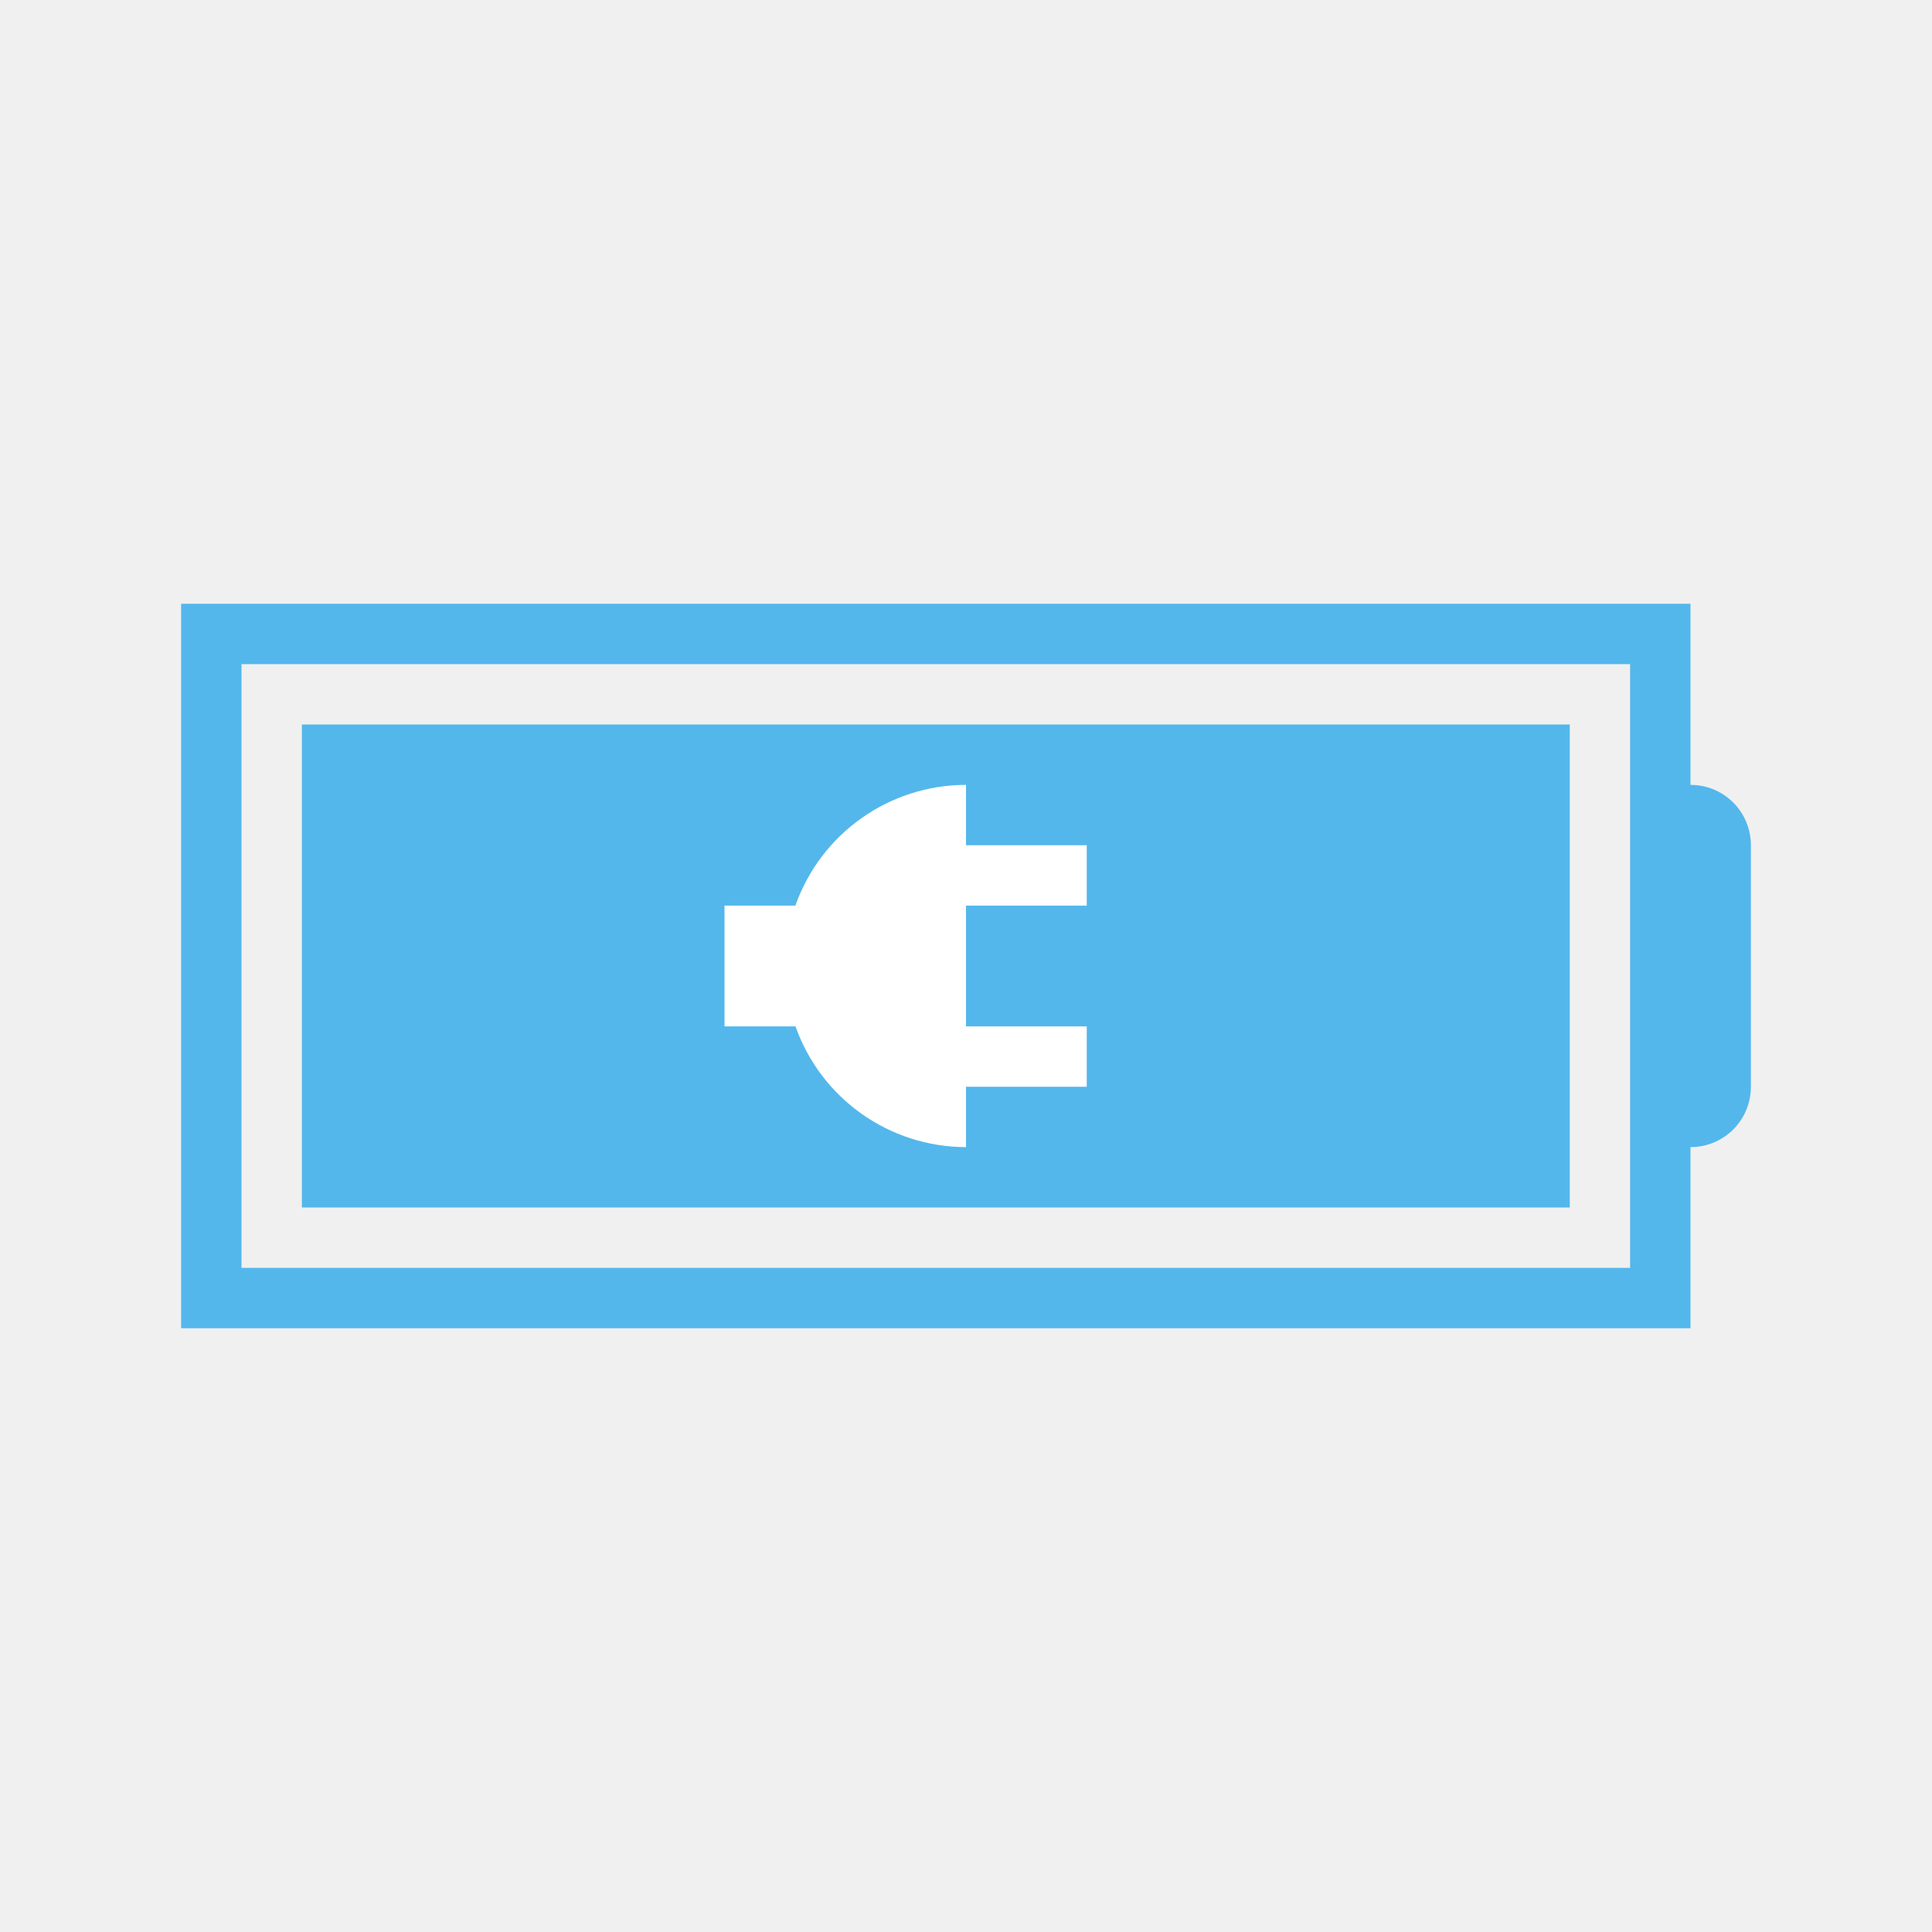
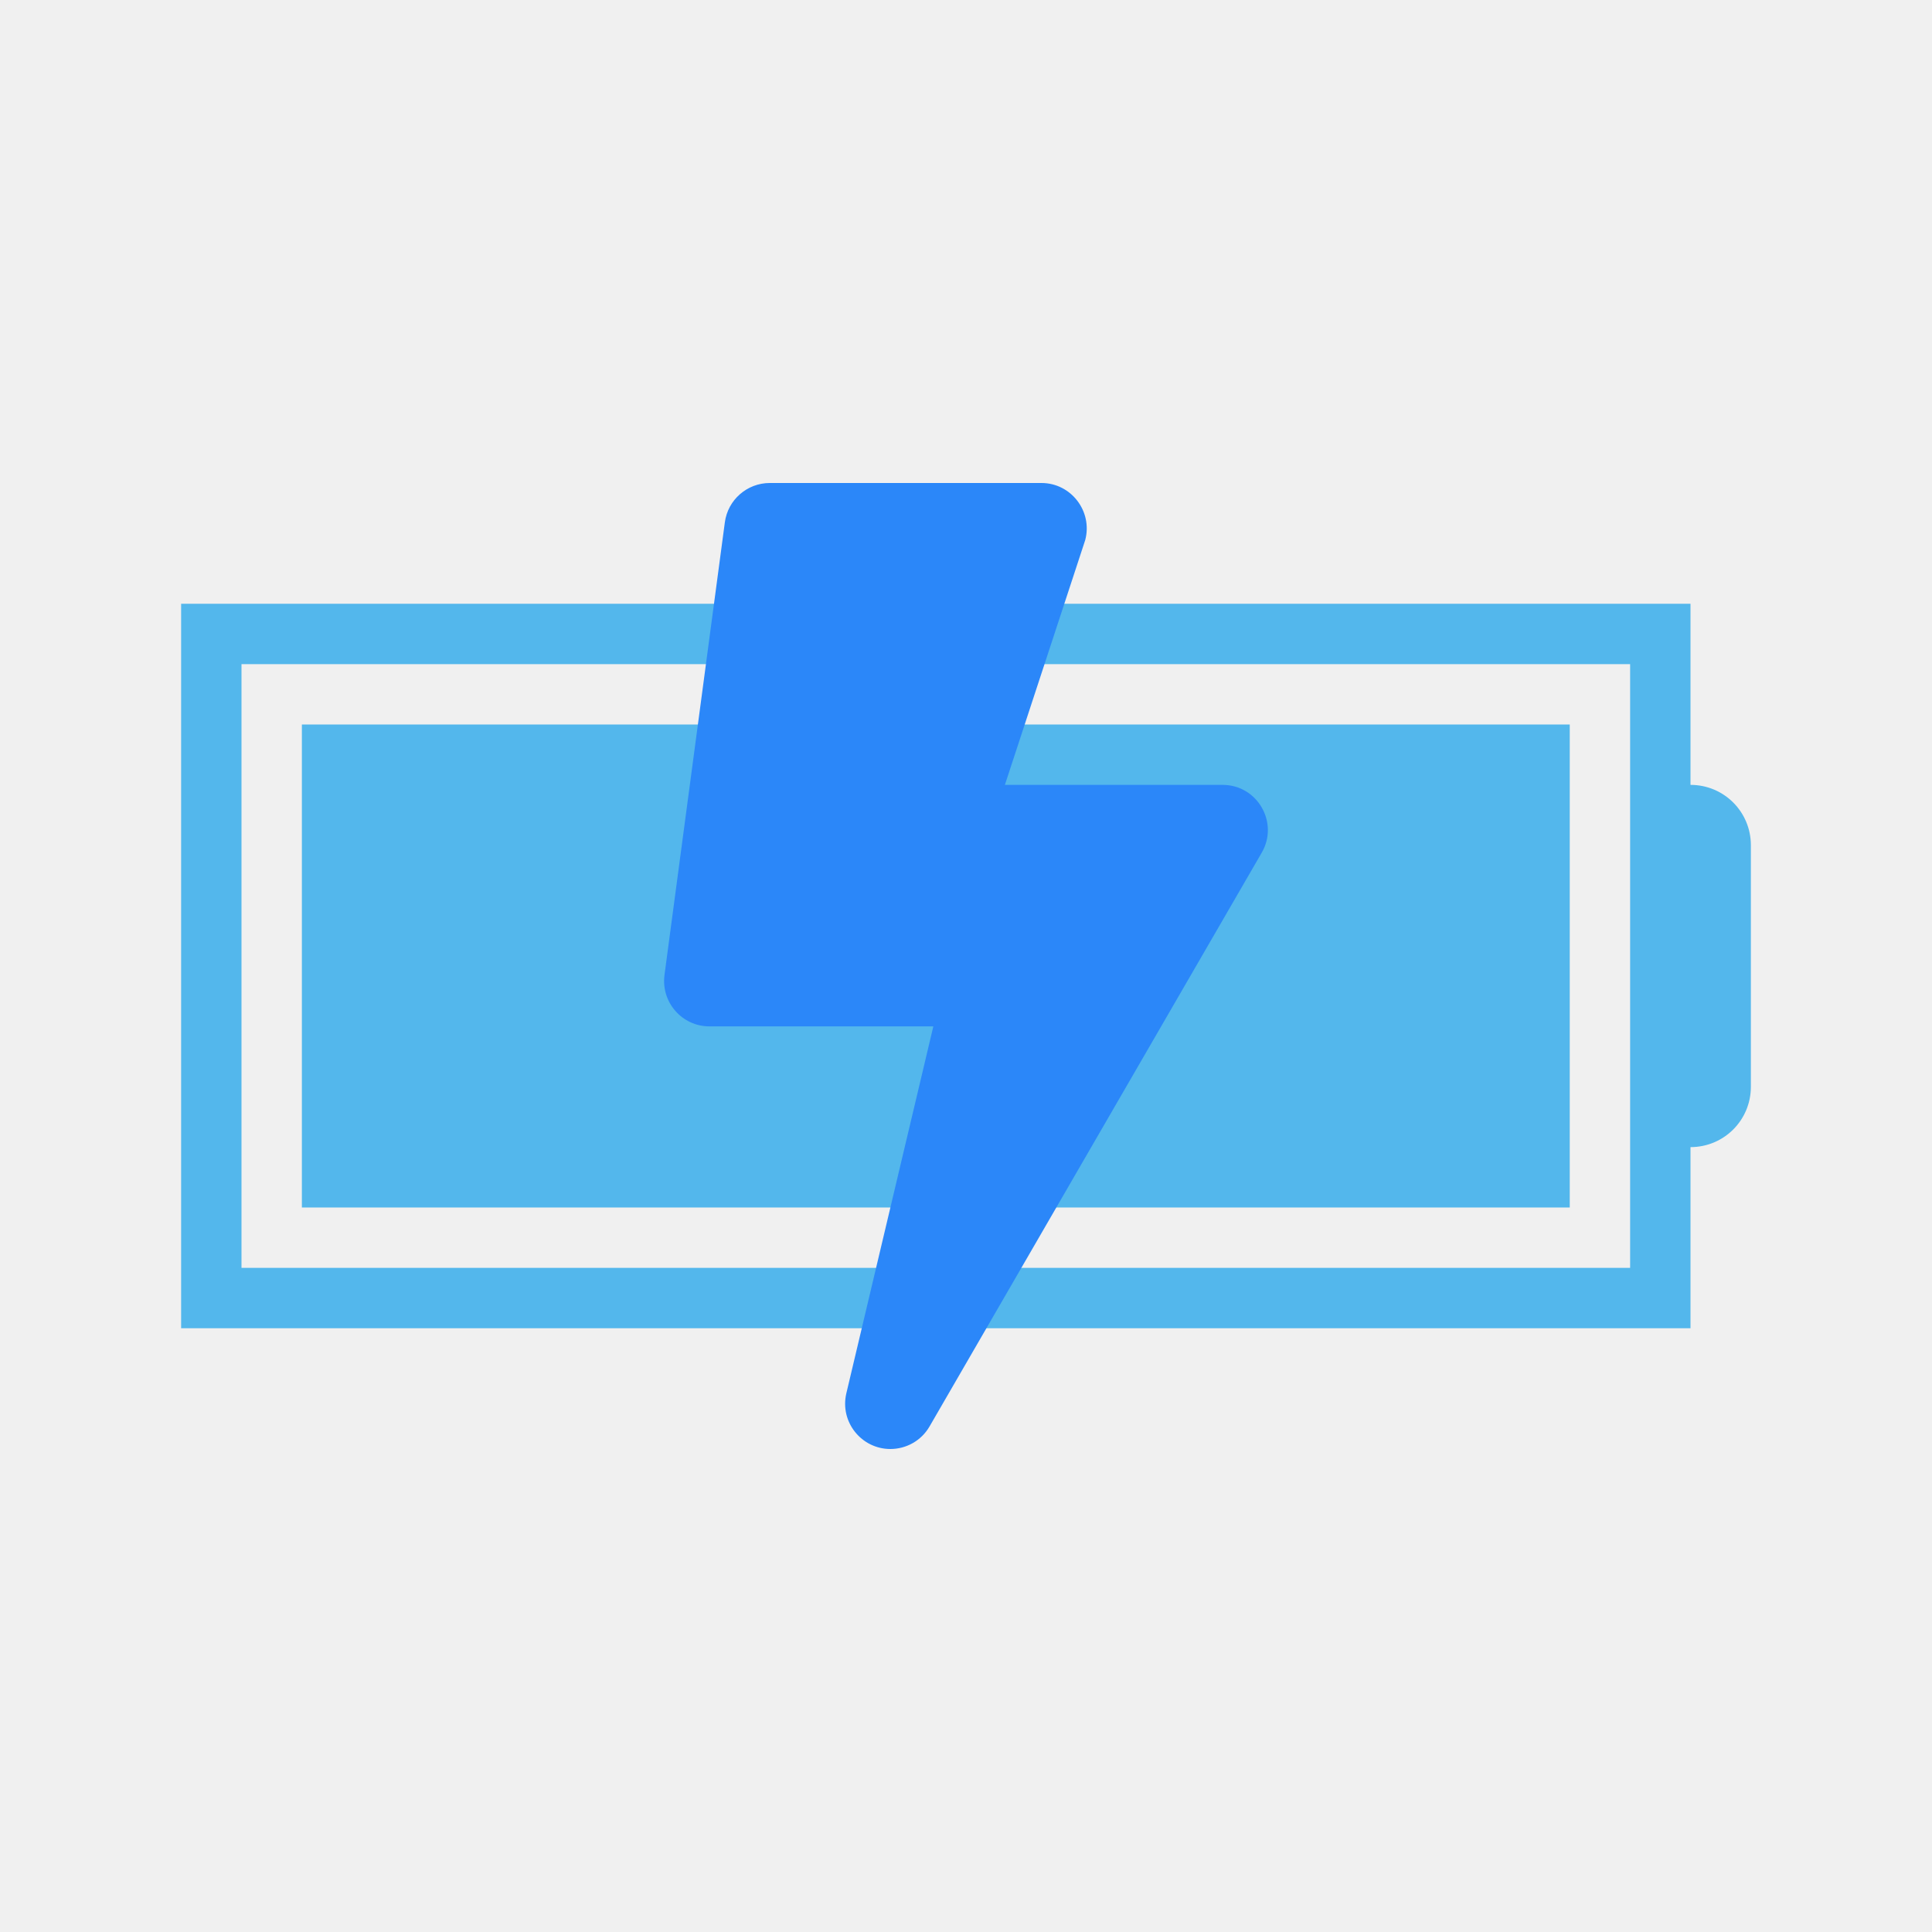
- <svg xmlns="http://www.w3.org/2000/svg" height="32" width="32">
-   <style type="text/css" id="current-color-scheme" color="#53b7ec" fill="#53b7ec" style="">
+ <svg xmlns="http://www.w3.org/2000/svg" id="svg11" version="1.1" width="32" height="32">
+   <defs id="defs15" />
+   <style style="" fill="#53b7ec" color="#53b7ec" id="current-color-scheme" type="text/css">
        .ColorScheme-Text {
            color:#232629;
        }

    </style>
-   <g class="ColorScheme-Text" fill="#53b7ec" color="#53b7ec" style="">
-     <path d="M3 10v12h25v-3c.554 0 1-.446 1-1v-4c0-.554-.446-1-1-1v-3zm1 1h23v10H4z" />
-     <path d="M5 12h21v8H5z" />
+   <g id="g7" style="" color="#53b7ec" fill="#53b7ec" class="ColorScheme-Text">
+     <path id="path3" d="M3 10v12h25v-3c.554 0 1-.446 1-1v-4c0-.554-.446-1-1-1v-3zm1 1h23v10H4z" />
+     <path id="path5" d="M5 12h21v8H5z" />
  </g>
-   <path d="M16 13a3 3 0 0 0-2.826 2H12v2h1.176A3 3 0 0 0 16 19v-1h2v-1h-2v-2h2v-1h-2z" class="ColorScheme-PositiveText" style="fill: #ffffff;" />
+   <path style="fill:#2b87f9;fill-opacity:1;stroke-width:0.727" d="M 20.25,13 H 16.644 L 17.975,8.944 C 18.1,8.469 17.741,8 17.25,8 h -4.5 c -0.375,0 -0.694,0.278 -0.744,0.65 l -1,7.5 c -0.059,0.45 0.291,0.85 0.744,0.85 h 3.709 l -1.441,6.078 C 13.907,23.553 14.269,24 14.747,24 c 0.263,0 0.513,-0.137 0.65,-0.375 l 5.5,-9.5 C 21.188,13.628 20.828,13 20.25,13 Z" id="path2-361" />
</svg>
